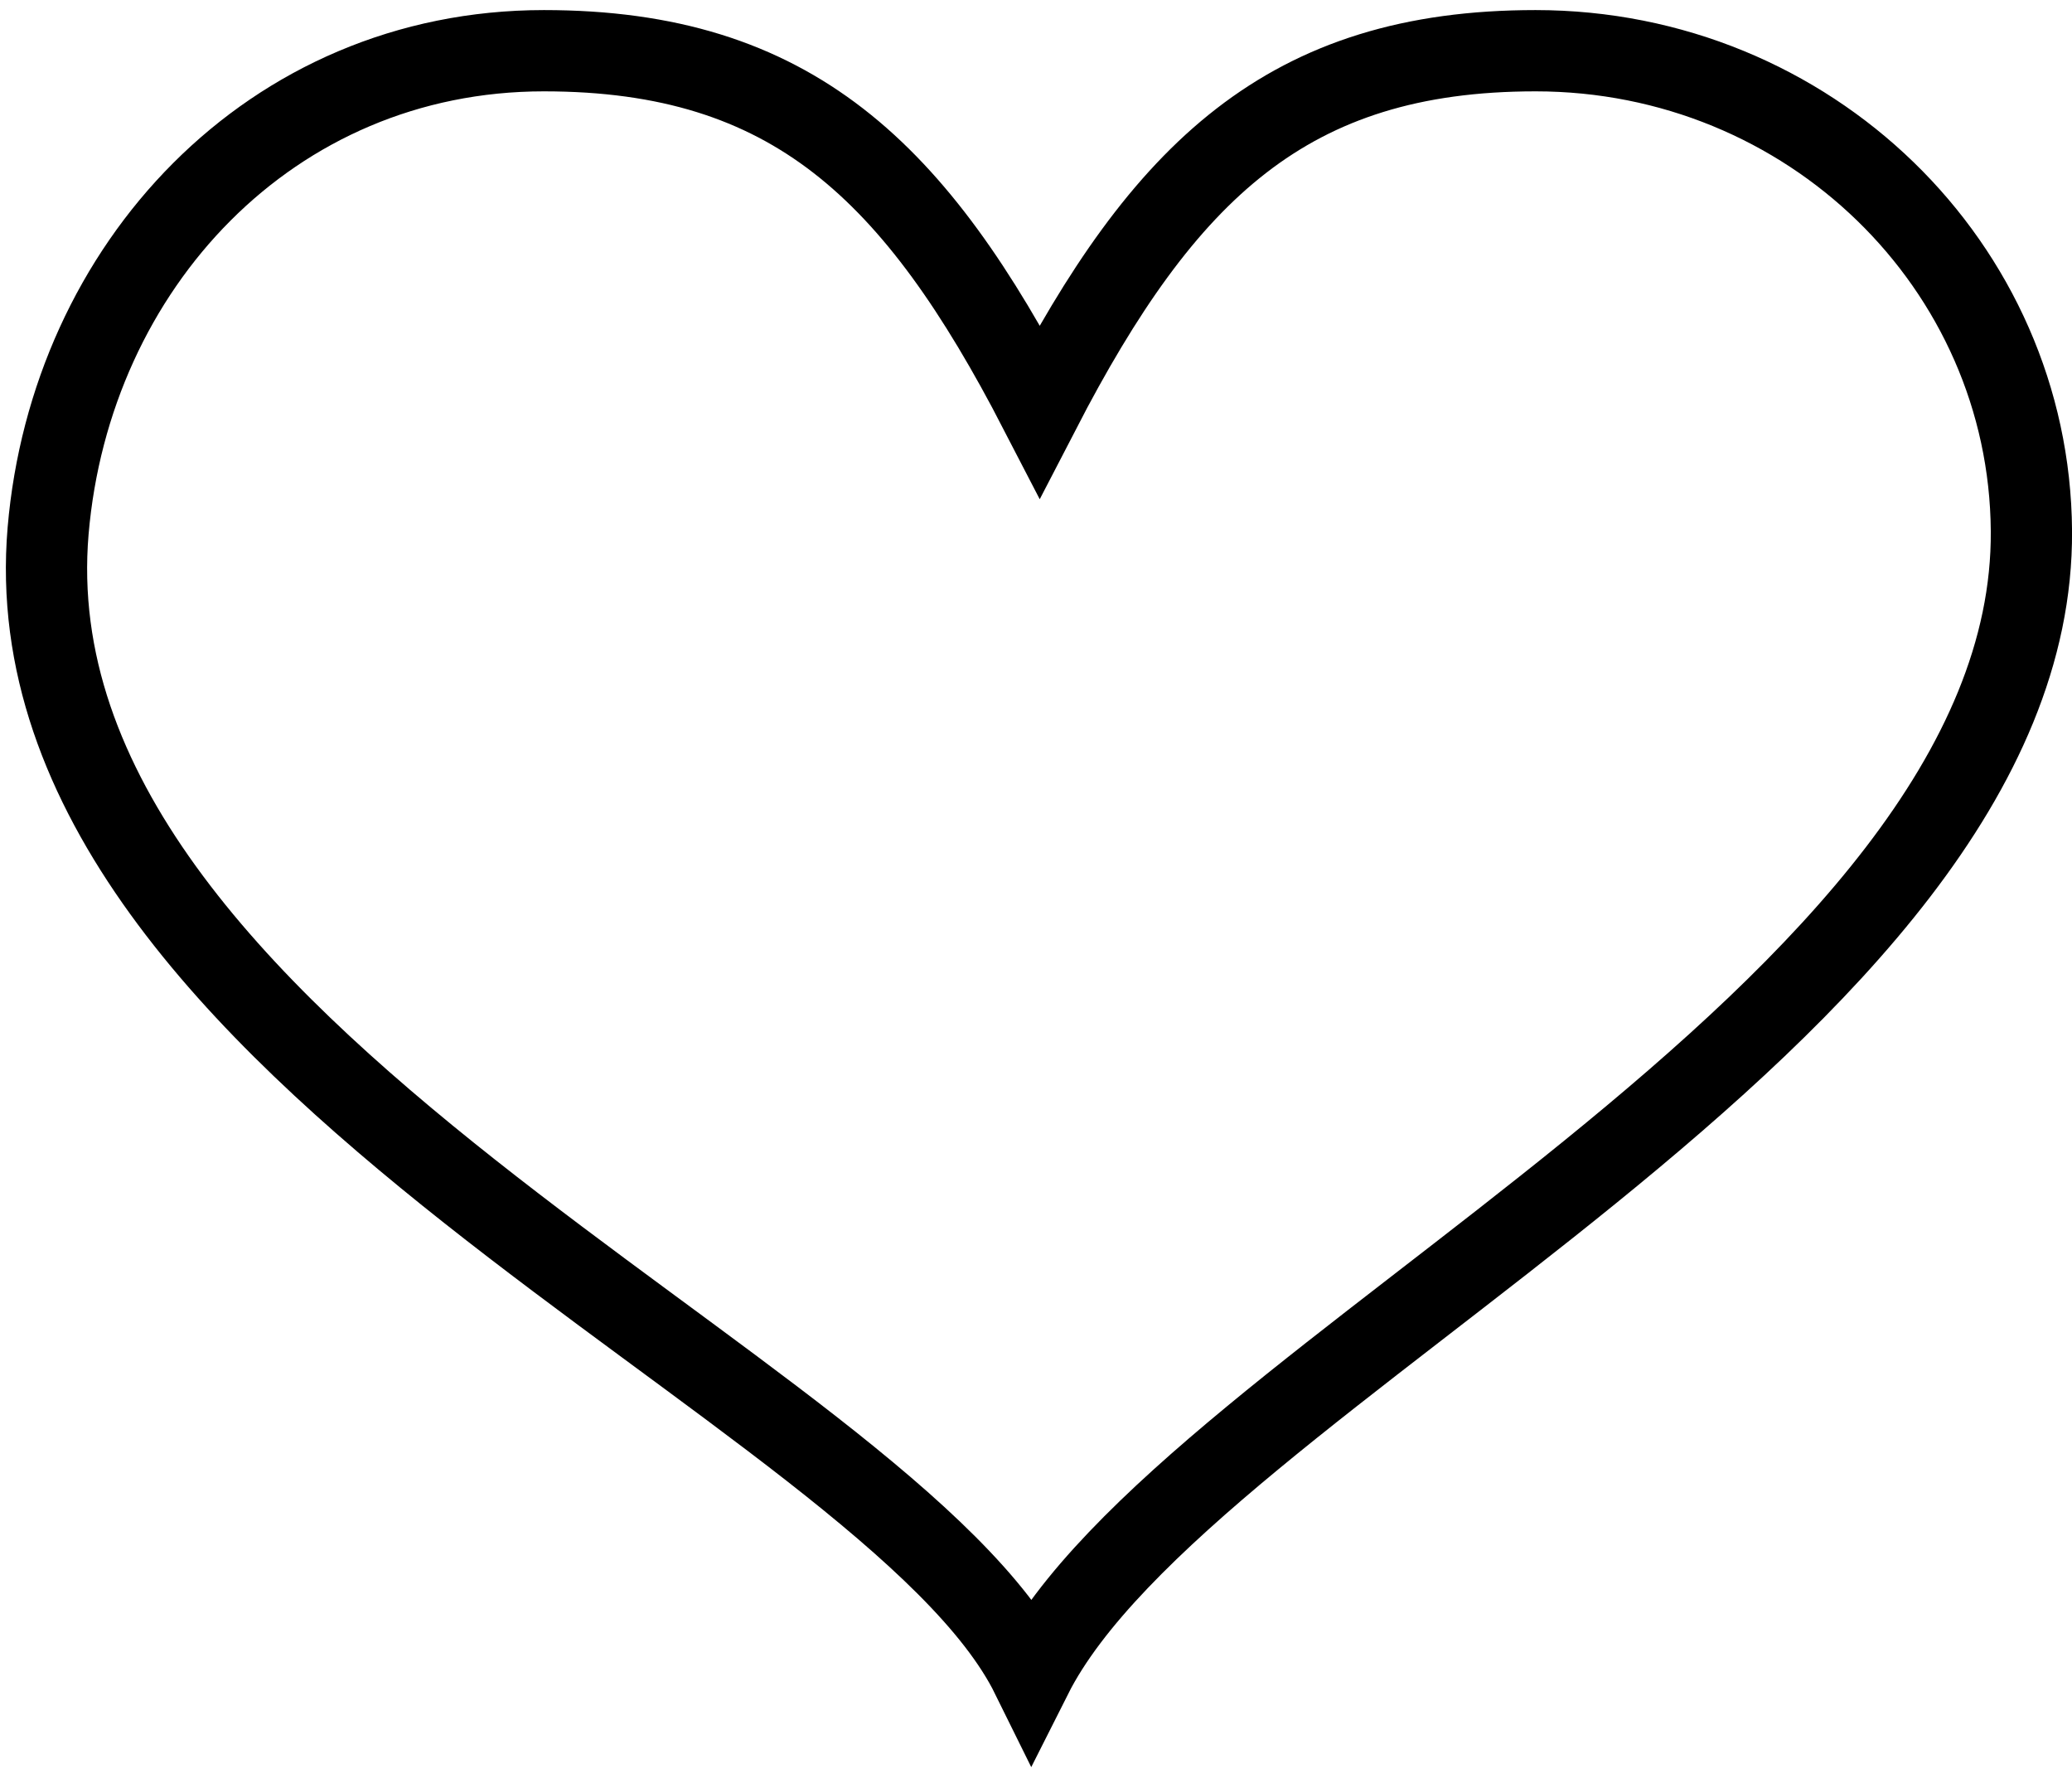
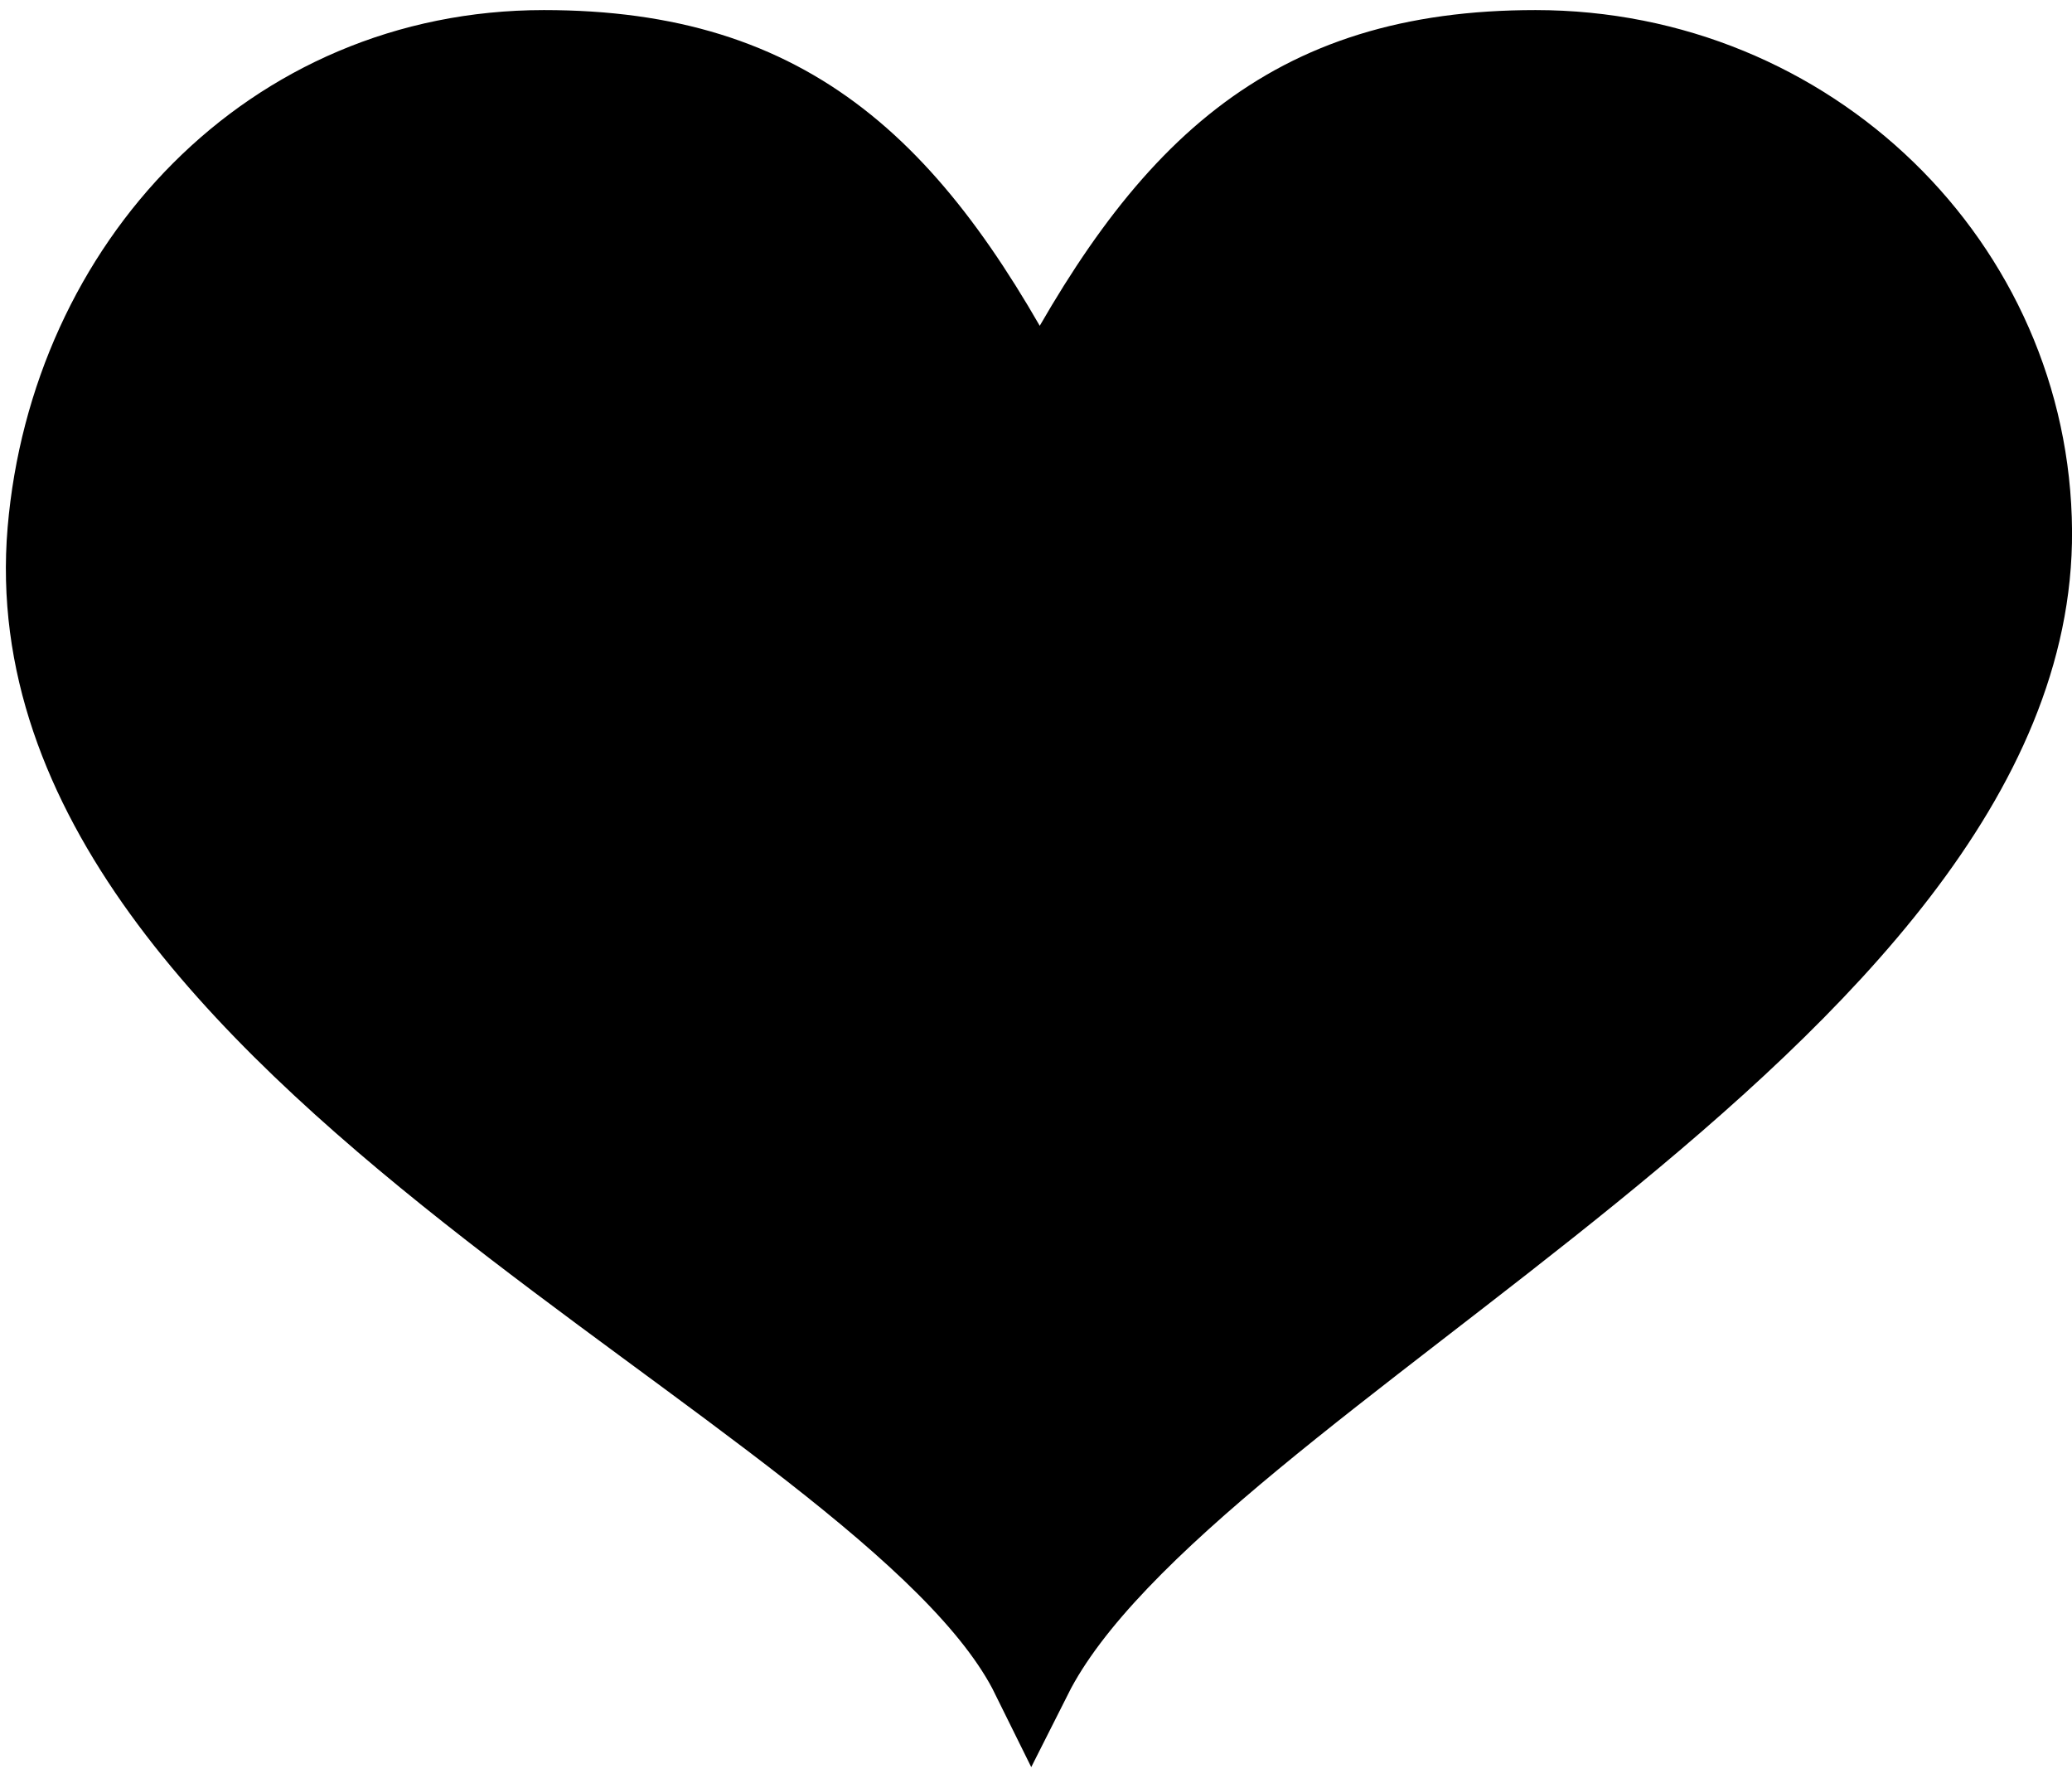
- <svg xmlns="http://www.w3.org/2000/svg" width="51" height="44" viewBox="0 0 51 44" fill="none">
+ <svg xmlns="http://www.w3.org/2000/svg" width="51" height="44" viewBox="0 0 51 44">
  <path d="M25.592 10.109C28.646 4.205 31.699 1.248 37.796 1.248C44.53 1.248 49.955 6.543 50.001 13.065C50.082 25.01 29.136 33.816 25.392 41.248C21.876 34.125 0.094 25.956 1.184 13.065C1.738 6.57 6.655 1.248 13.388 1.248C19.495 1.248 22.539 4.205 25.592 10.109Z" stroke="currentColor" stroke-width="2" />
</svg>
